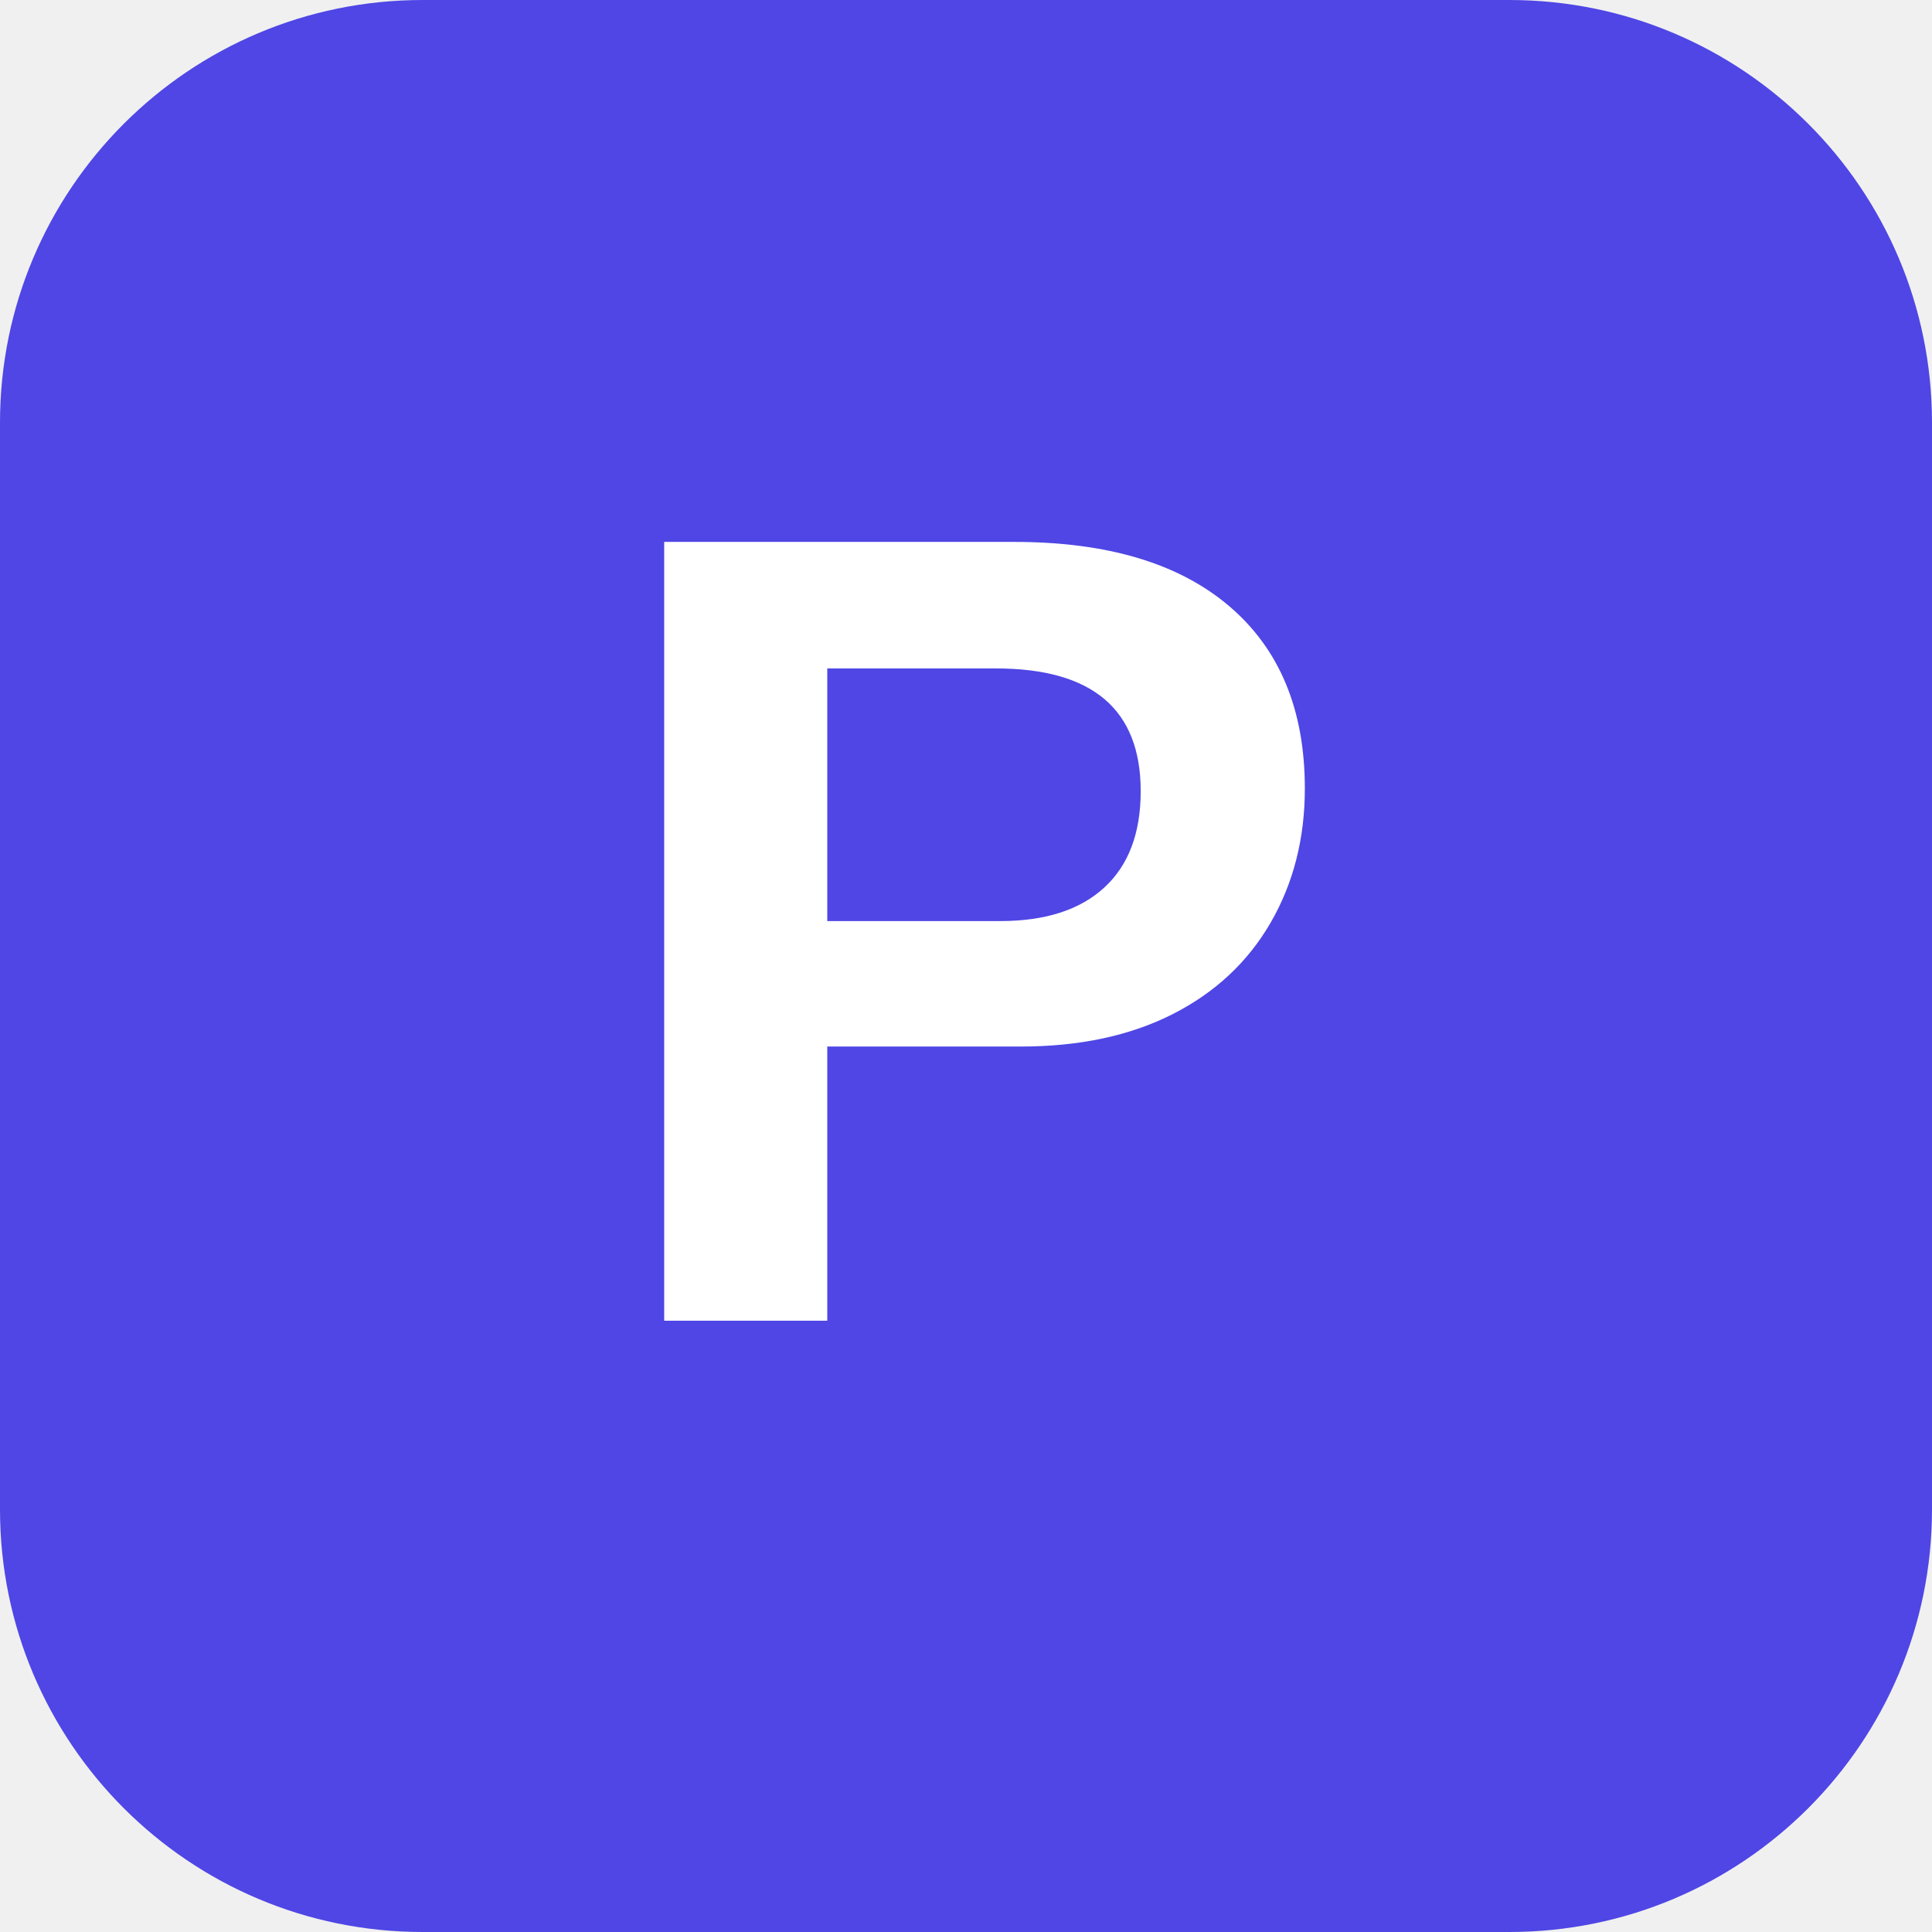
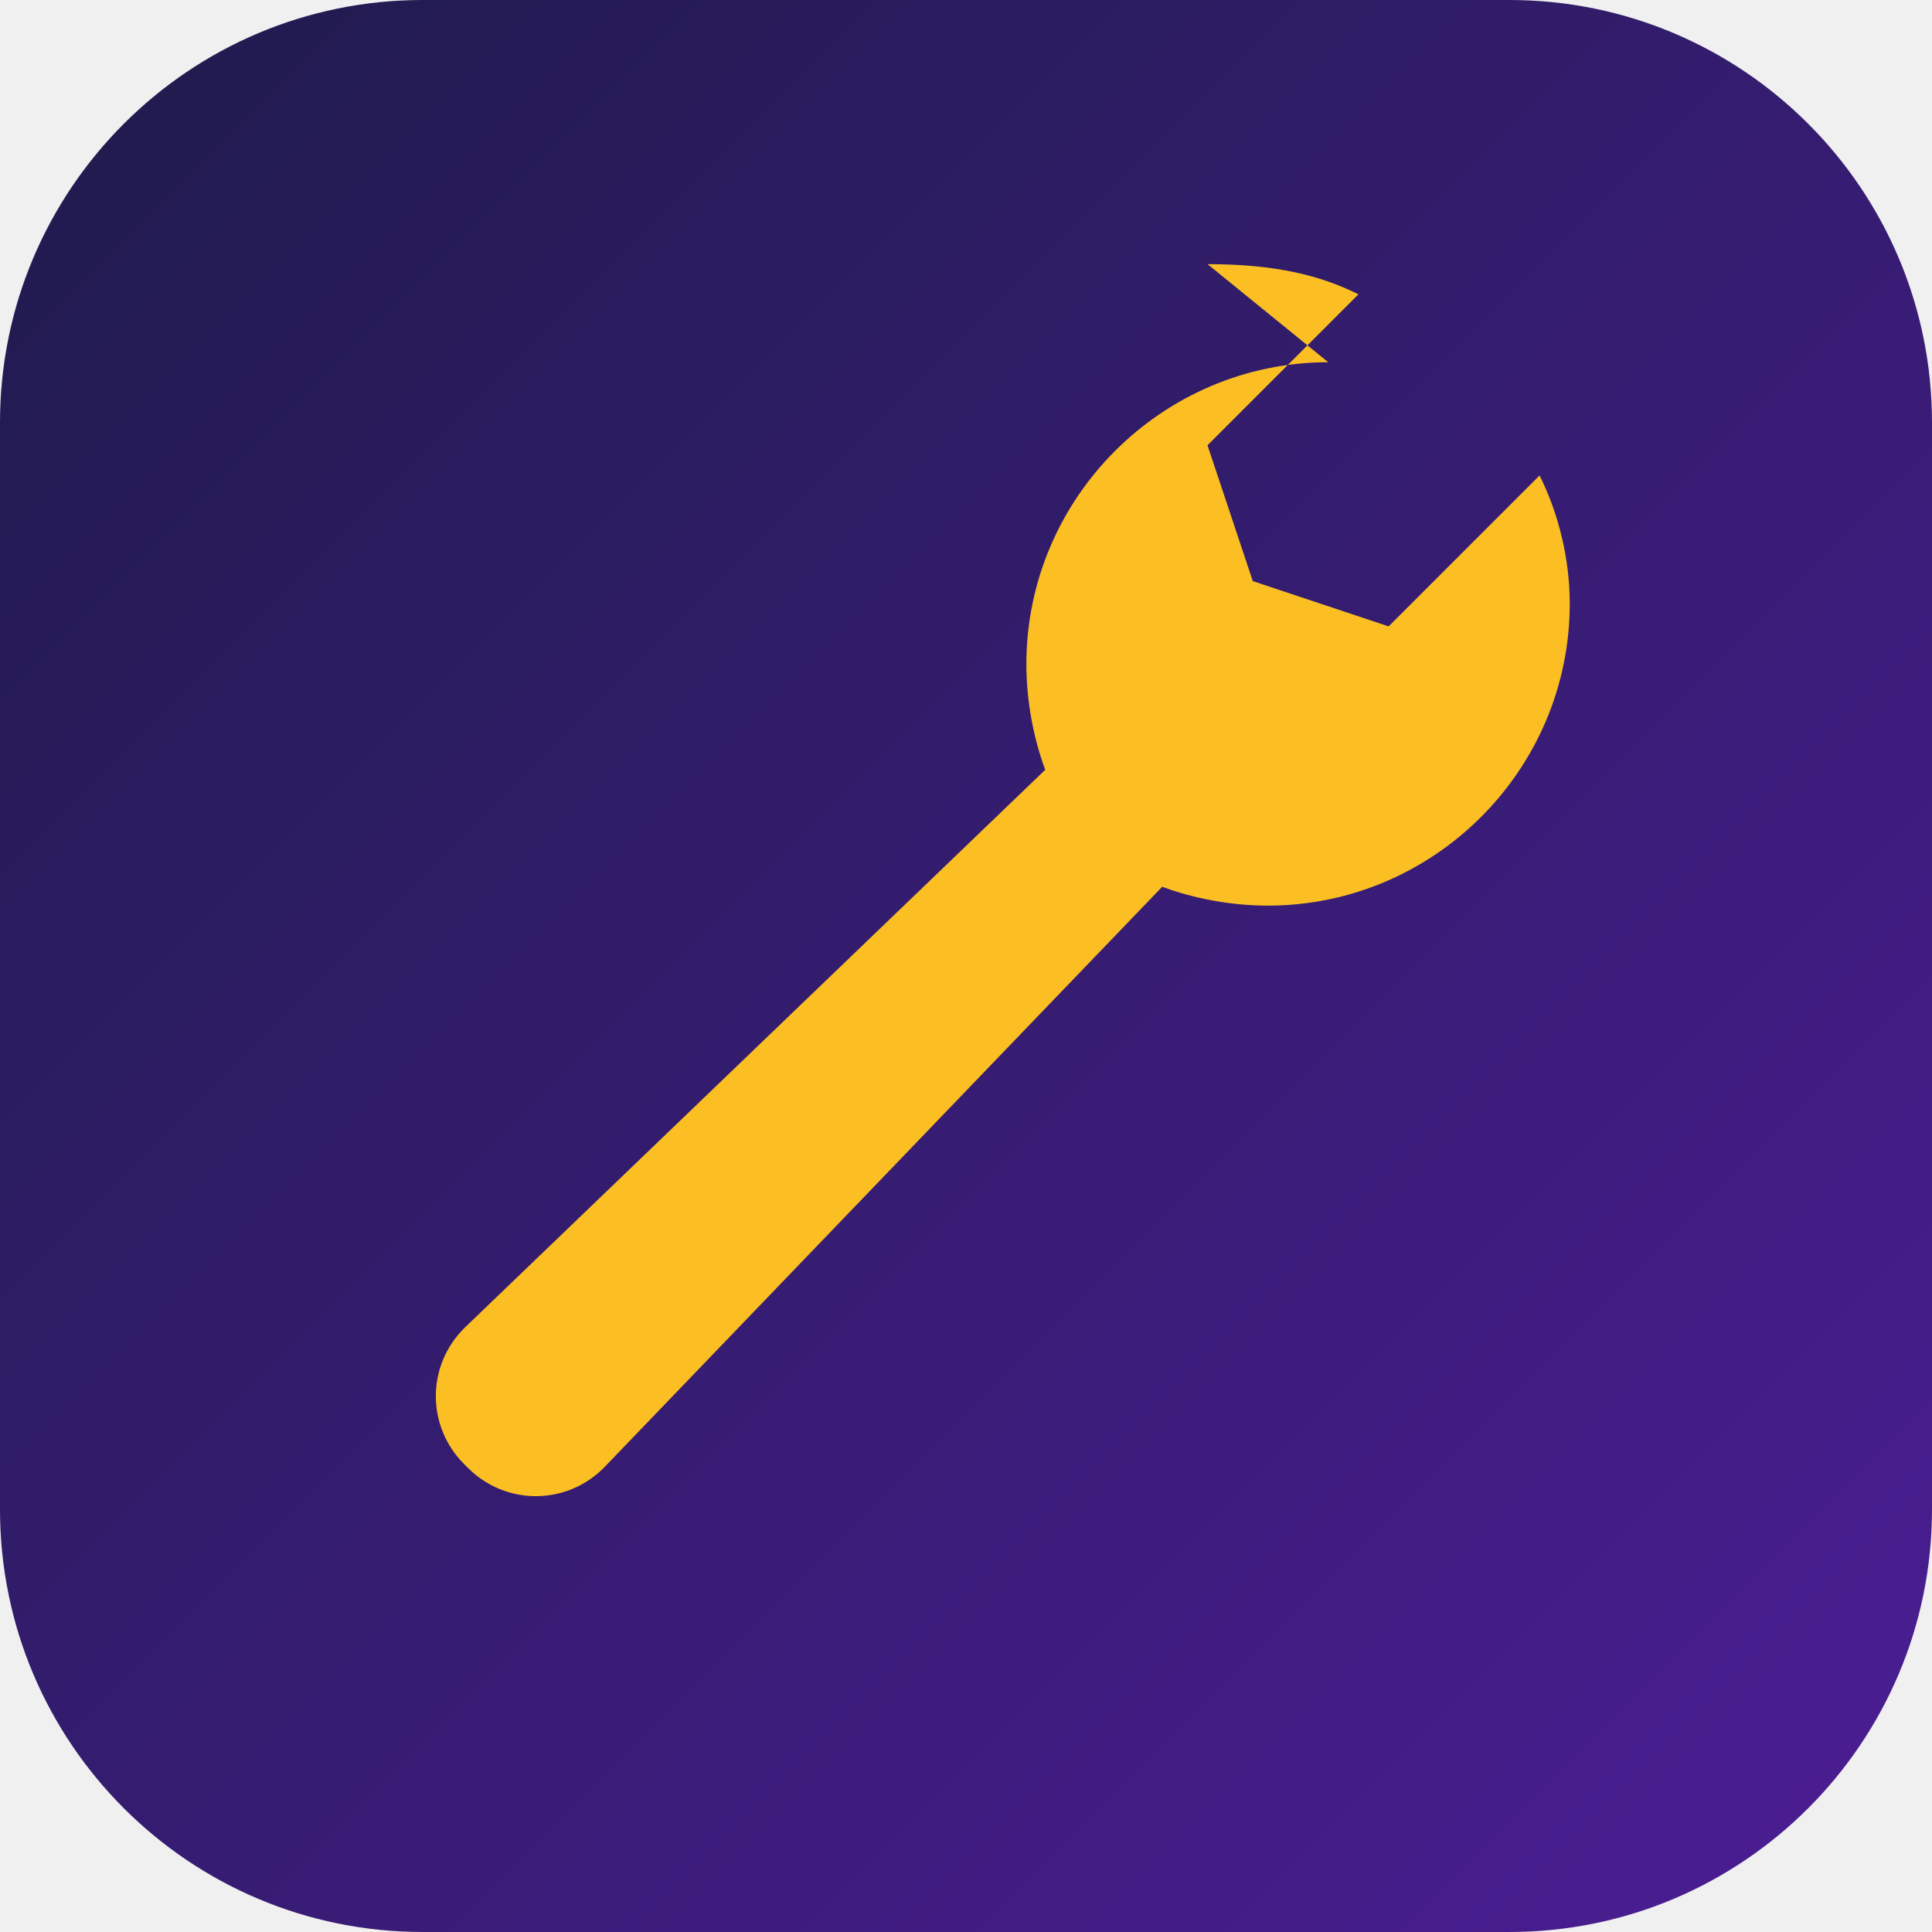
<svg xmlns="http://www.w3.org/2000/svg" viewBox="0 0 512 512">
-   <rect width="512" height="512" rx="112" fill="#4f46e5" />
-   <text x="256" y="350" font-family="Arial, sans-serif" font-size="300" font-weight="700" text-anchor="middle" fill="#ffffff">P</text>
+   <defs>
+     <linearGradient id="g" x1="0" y1="0" x2="1" y2="1">
+       <stop offset="0" stop-color="#1e1b4b" />
+       <stop offset="1" stop-color="#4c1d95" />
+     </linearGradient>
+   </defs>
+   <rect width="512" height="512" rx="112" fill="url(#g)" />
+   <path fill="#fbbf24" fill-rule="evenodd" d="M352 96c-44 0-80 36-80 80 0 10 2 20 5 28L123 352c-10 10-10 26 0 36l1 1c10 10 26 10 36 0l148-154c8 3 18 5 28 5 44 0 80-36 80-80 0-12-3-24-8-34l-40 40-36-12-12-36 40-40c-10-5-22-8-40-8z" />
</svg>
